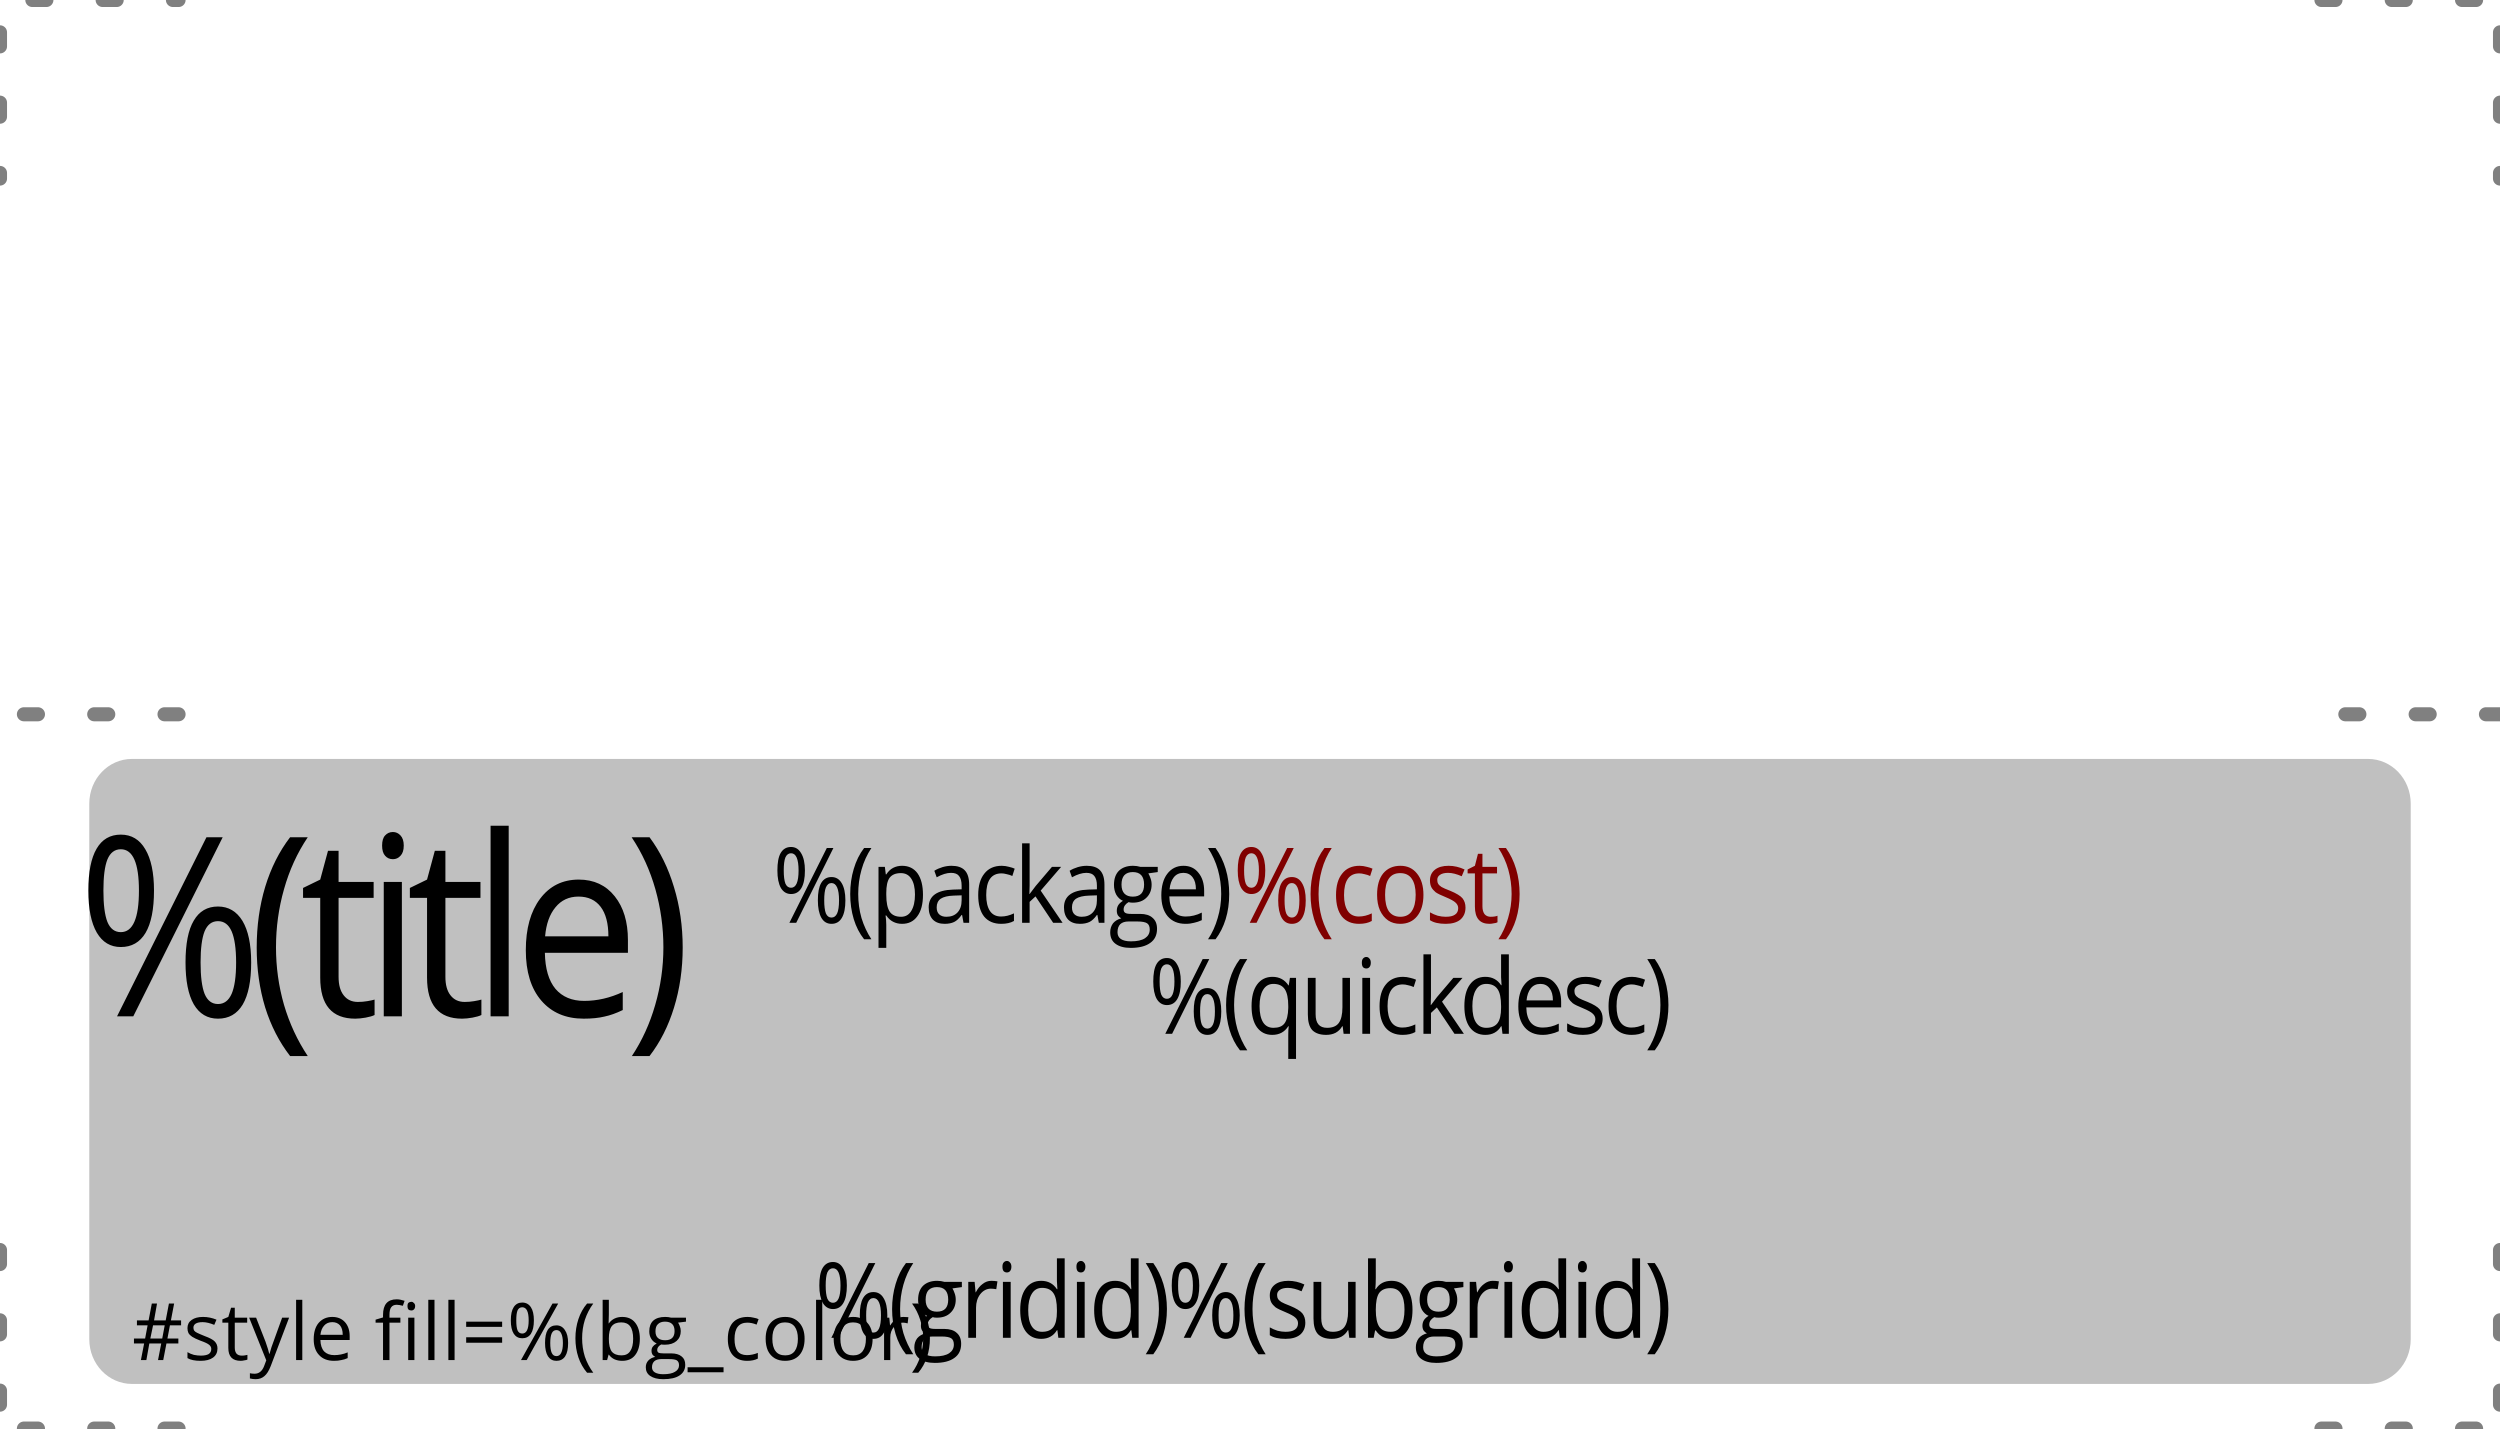
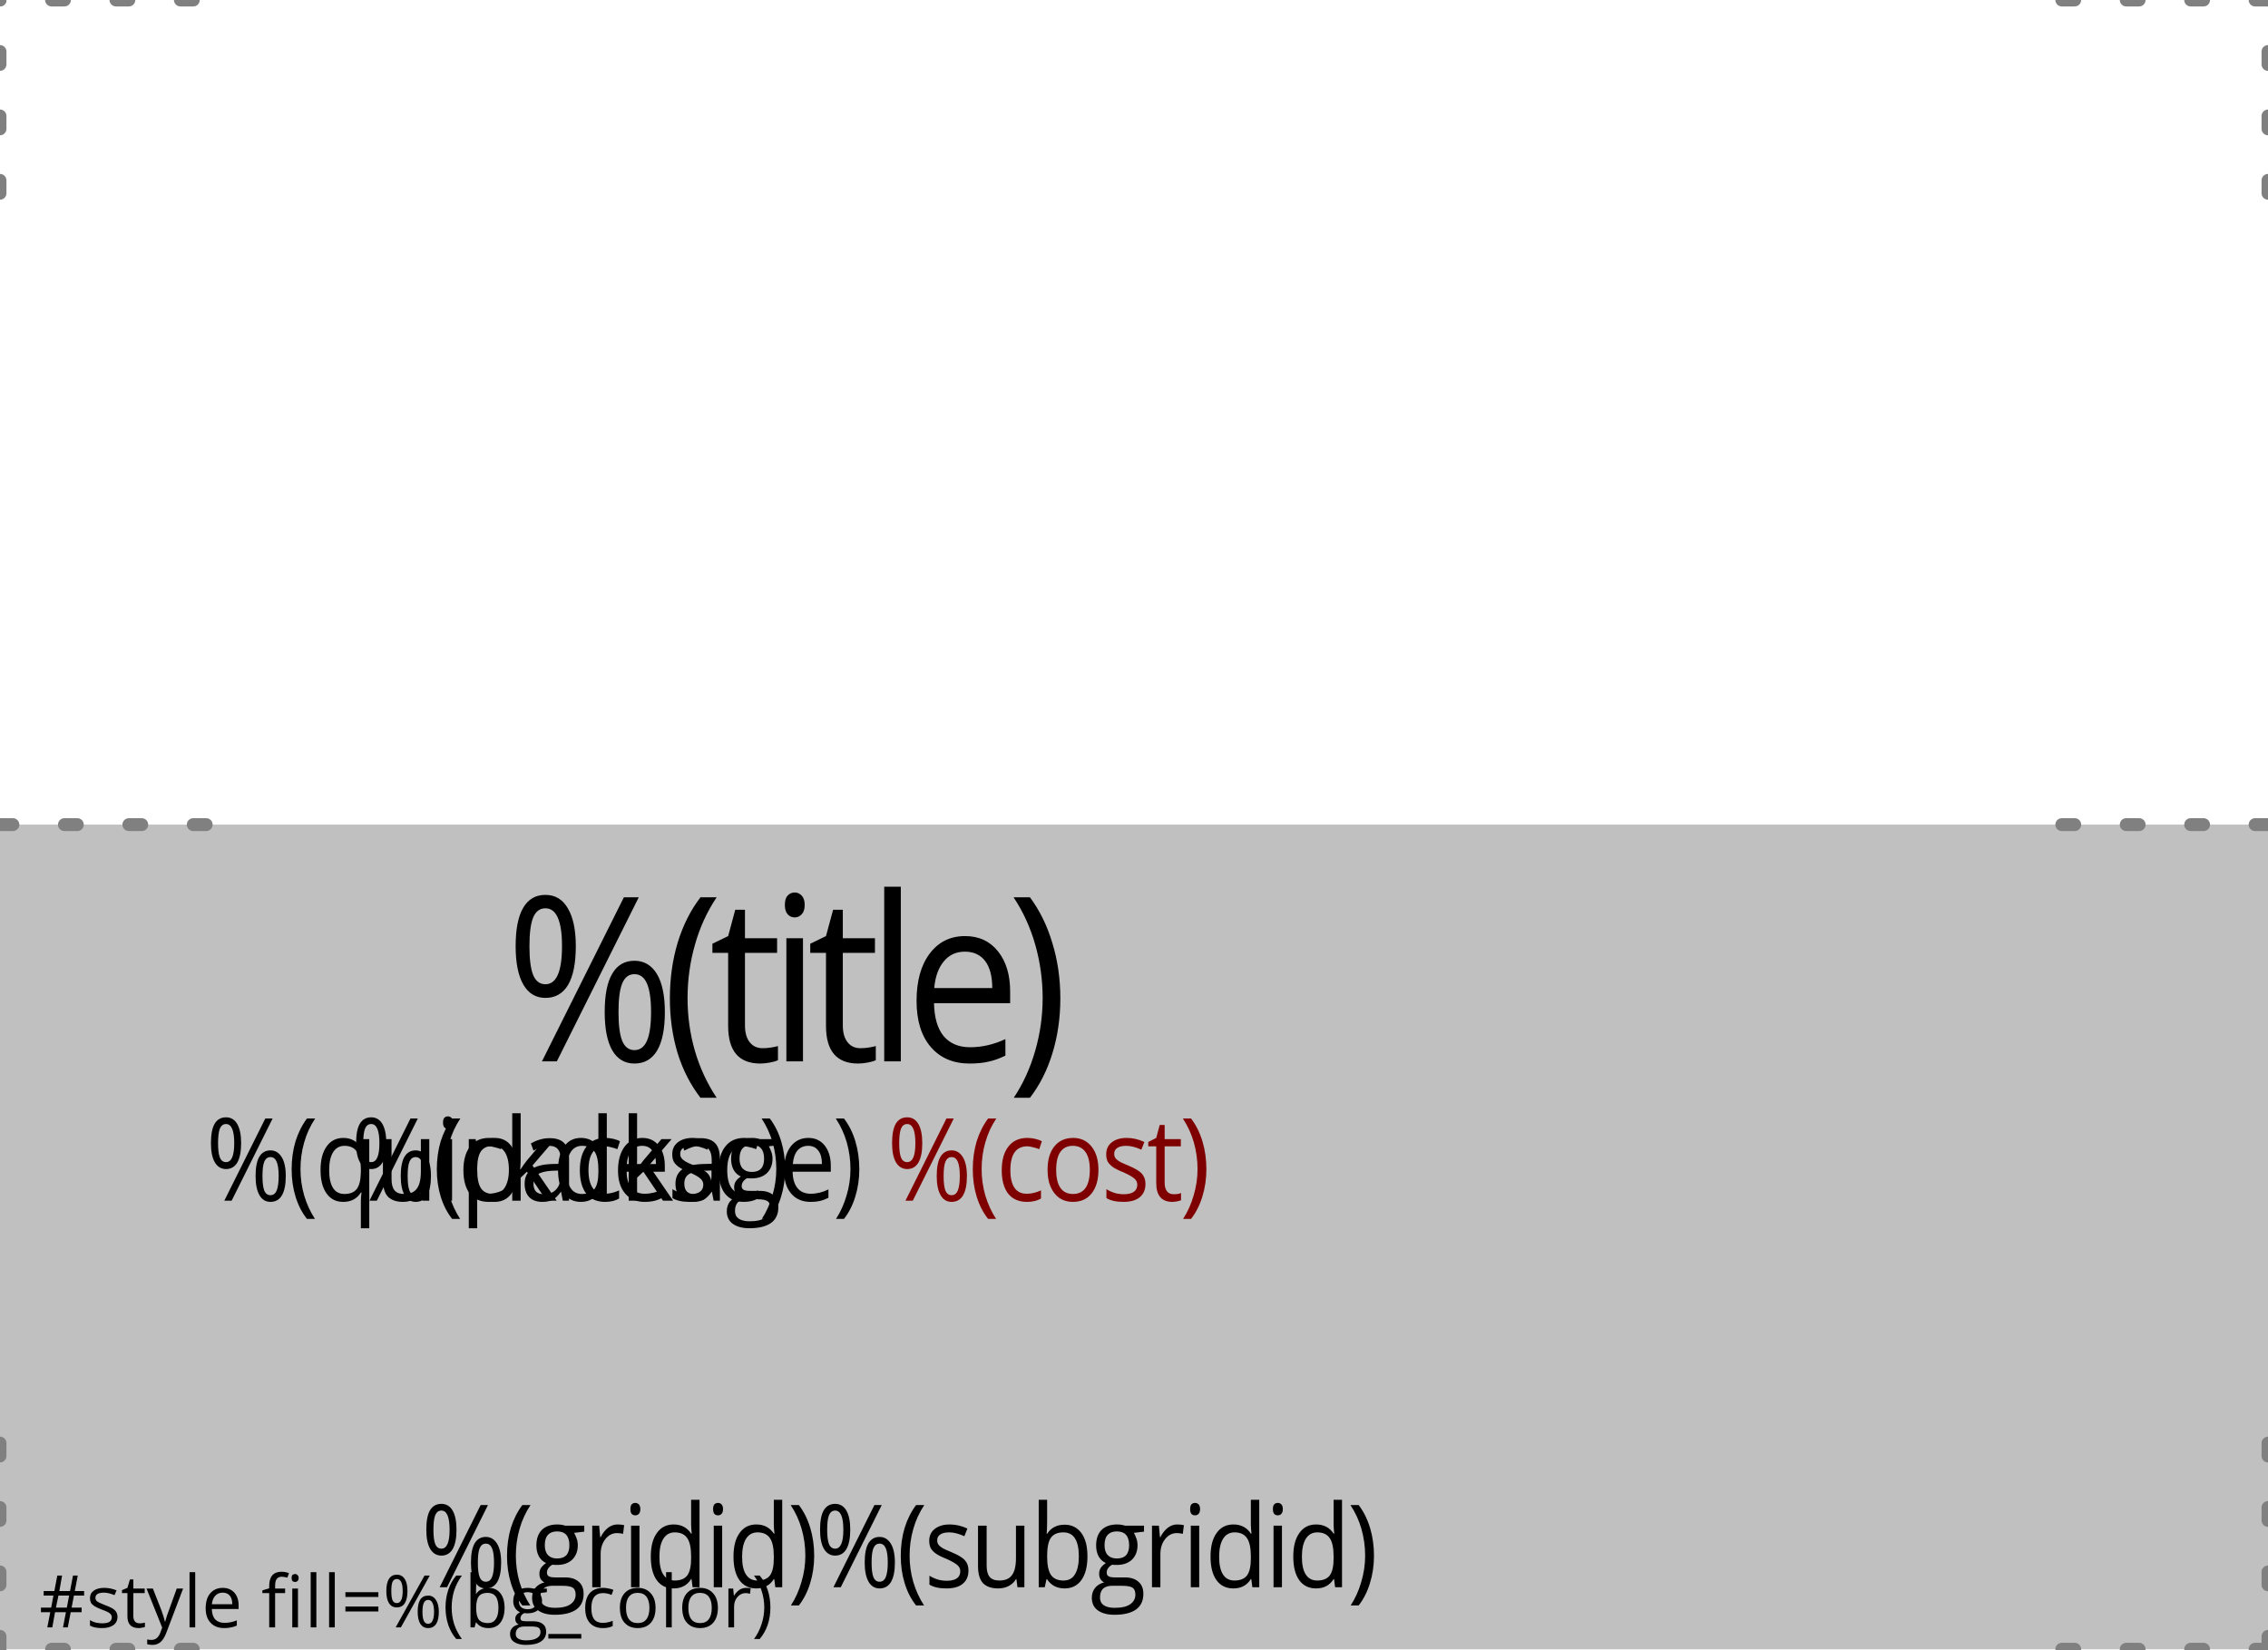
- <svg xmlns="http://www.w3.org/2000/svg" width="1.75in" height="1in" viewBox="0 0 157.5 90" id="svg2" version="1.1">
+ <svg xmlns="http://www.w3.org/2000/svg" width="44mm" height="32mm" viewBox="0 0 155.906 113.386" id="svg2" version="1.1">
  <defs id="defs4" />
-   <g id="layer1" transform="translate(0,-962.3622)">
-     <g transform="translate(-19.55688,894.364)" id="g4188">
-       <rect ry="2.812" rx="2.687" y="115.811" x="25.182" height="39.375" width="146.25" id="rect4163" style="fill:#c0c0c0;fill-opacity:1;fill-rule:evenodd;stroke:none;stroke-width:0.36;stroke-linecap:round;stroke-linejoin:round;stroke-miterlimit:4;stroke-dasharray:none;stroke-dashoffset:0;stroke-opacity:1" />
+   <g id="layer1" transform="translate(0,-938.9764)">
+     <g transform="translate(-25.18189,897.1765)" id="g4188">
+       <rect ry="3.5114008e-006" rx="2.687" y="98.493" x="25.182" height="56.693" width="155.906" id="rect4163" style="fill:#c0c0c0;fill-opacity:1;fill-rule:evenodd;stroke:none;stroke-width:0.36;stroke-linecap:round;stroke-linejoin:round;stroke-miterlimit:4;stroke-dasharray:none;stroke-dashoffset:0;stroke-opacity:1" />
      <text id="text4183" y="153.685" x="27.87" style="font-style:normal;font-weight:normal;font-size:40px;line-height:125%;font-family:Sans;letter-spacing:0px;word-spacing:0px;fill:#000000;fill-opacity:1;stroke:none;stroke-width:1px;stroke-linecap:butt;stroke-linejoin:miter;stroke-opacity:1" xml:space="preserve">
        <tspan style="font-style:normal;font-variant:normal;font-weight:normal;font-stretch:normal;font-size:5px;font-family:'Open Sans';-inkscape-font-specification:'Open Sans'" y="153.685" x="27.87" id="tspan4186">#style fill=%(bg_color)</tspan>
      </text>
    </g>
-     <text xml:space="preserve" style="font-style:normal;font-weight:normal;font-size:37.947px;line-height:125%;font-family:Sans;letter-spacing:0px;word-spacing:0px;fill:#000000;fill-opacity:1;stroke:none;stroke-width:1px;stroke-linecap:butt;stroke-linejoin:miter;stroke-opacity:1" x="5.102" y="973.718" id="text4141-0-2" transform="scale(0.9486833,1.054093)">
-       <tspan id="tspan4143-0-2" x="5.102" y="973.718" style="font-style:normal;font-variant:normal;font-weight:normal;font-stretch:normal;font-size:15px;font-family:'Open Sans';-inkscape-font-specification:'Open Sans';letter-spacing:-1px;word-spacing:0px">%(title)</tspan>
+     <text xml:space="preserve" style="font-style:normal;font-weight:normal;font-size:37.947px;line-height:125%;font-family:Sans;letter-spacing:0px;word-spacing:0px;fill:#000000;fill-opacity:1;stroke:none;stroke-width:1px;stroke-linecap:butt;stroke-linejoin:miter;stroke-opacity:1" x="82.177" y="960.013" id="text4141-0-2" transform="scale(0.9486833,1.054093)">
+       <tspan id="tspan4143-0-2" x="81.677" y="960.013" style="font-style:normal;font-variant:normal;font-weight:normal;font-stretch:normal;font-size:15px;font-family:'Open Sans';-inkscape-font-specification:'Open Sans';text-align:center;letter-spacing:-1px;word-spacing:0px;text-anchor:middle">%(title)</tspan>
    </text>
-     <text xml:space="preserve" style="font-style:normal;font-weight:normal;font-size:37.947px;line-height:125%;font-family:Sans;letter-spacing:0px;word-spacing:0px;fill:#000000;fill-opacity:1;stroke:none;stroke-width:1px;stroke-linecap:butt;stroke-linejoin:miter;stroke-opacity:1" x="160.627" y="968.128" id="text4141-9-02-1" transform="scale(0.9486833,1.054093)">
-       <tspan id="tspan4143-6-6-4" x="160.377" y="968.128" style="font-style:normal;font-variant:normal;font-weight:normal;font-stretch:normal;font-size:6.25px;font-family:'Open Sans';-inkscape-font-specification:'Open Sans';text-align:end;letter-spacing:-0.25px;text-anchor:end">%(package)<tspan style="font-weight:normal;fill:#800000;fill-opacity:1;-inkscape-font-specification:'Open Sans';font-family:'Open Sans';font-style:normal;font-stretch:normal;font-variant:normal" id="tspan4162">%(cost)</tspan>
+     <text xml:space="preserve" style="font-style:normal;font-weight:normal;font-size:37.947px;line-height:125%;font-family:Sans;letter-spacing:0px;word-spacing:0px;fill:#000000;fill-opacity:1;stroke:none;stroke-width:1px;stroke-linecap:butt;stroke-linejoin:miter;stroke-opacity:1" x="149.436" y="969.101" id="text4141-9-02-1" transform="scale(0.9486833,1.054093)">
+       <tspan id="tspan4143-6-6-4" x="149.186" y="969.101" style="font-style:normal;font-variant:normal;font-weight:normal;font-stretch:normal;font-size:7.5px;font-family:'Open Sans';-inkscape-font-specification:'Open Sans';text-align:end;letter-spacing:-0.25px;text-anchor:end">%(package)<tspan style="fill:#7f0000;fill-opacity:1;font-weight:normal" id="tspan4165"> %(cost)</tspan>
      </tspan>
    </text>
-     <text xml:space="preserve" style="font-style:normal;font-weight:normal;font-size:37.947px;line-height:125%;font-family:Sans;letter-spacing:0px;word-spacing:0px;fill:#000000;fill-opacity:1;stroke:none;stroke-width:1px;stroke-linecap:butt;stroke-linejoin:miter;stroke-opacity:1" x="160.63" y="974.767" id="text4141-9-5-5-5" transform="scale(0.9486833,1.054093)">
-       <tspan id="tspan4143-6-5-1-8" x="160.38" y="974.767" style="font-style:normal;font-variant:normal;font-weight:normal;font-stretch:normal;font-size:6.25px;font-family:'Open Sans';-inkscape-font-specification:'Open Sans';text-align:end;letter-spacing:-0.25px;text-anchor:end">%(quickdesc)</tspan>
+     <text xml:space="preserve" style="font-style:normal;font-weight:normal;font-size:37.947px;line-height:125%;font-family:Sans;letter-spacing:0px;word-spacing:0px;fill:#000000;fill-opacity:1;stroke:none;stroke-width:1px;stroke-linecap:butt;stroke-linejoin:miter;stroke-opacity:1" x="14.911" y="969.101" id="text4141-9-5-5-5" transform="scale(0.9486833,1.054093)">
+       <tspan id="tspan4143-6-5-1-8" x="14.911" y="969.101" style="font-style:normal;font-variant:normal;font-weight:normal;font-stretch:normal;font-size:7.5px;font-family:'Open Sans';-inkscape-font-specification:'Open Sans';text-align:start;letter-spacing:-0.25px;text-anchor:start">%(quickdesc)</tspan>
    </text>
-     <flowRoot xml:space="preserve" id="flowRoot4215" style="font-style:normal;font-weight:normal;font-size:40px;line-height:125%;font-family:Sans;letter-spacing:0px;word-spacing:0px;fill:#000000;fill-opacity:1;stroke:none;stroke-width:1px;stroke-linecap:butt;stroke-linejoin:miter;stroke-opacity:1" transform="matrix(0.9,0,0,1,-75.92392,775.517)">
+     <flowRoot xml:space="preserve" id="flowRoot4215" style="font-style:normal;font-weight:normal;font-size:40px;line-height:125%;font-family:Sans;letter-spacing:0px;word-spacing:0px;fill:#000000;fill-opacity:1;stroke:none;stroke-width:1px;stroke-linecap:butt;stroke-linejoin:miter;stroke-opacity:1" transform="matrix(0.9,0,0,1,-68.83731,775.517)">
      <flowRegion id="flowRegion4217">
-         <rect id="rect4219" width="150.61" height="20.42" x="90" y="253.612" />
+         <rect id="rect4219" width="141.732" height="24.803" x="92.234" y="248.499" />
      </flowRegion>
      <flowPara id="flowPara4221" style="font-style:normal;font-variant:normal;font-weight:normal;font-stretch:normal;font-size:10px;line-height:100%;font-family:'Courier New';-inkscape-font-specification:'Courier New';letter-spacing:-1.054px">
-         <flowSpan style="font-weight:bold;font-size:7.906px;letter-spacing:-0.527px" id="flowSpan4225">%(mfrpn)</flowSpan>
-         <flowSpan style="font-size:6.588px;line-height:100%;letter-spacing:-0.264px" id="flowSpan4223"> %(desc)</flowSpan>
+         <flowSpan style="font-weight:bold;font-size:10.541px;letter-spacing:-0.527px" id="flowSpan4225">%(mfrpn)</flowSpan>
+         <flowSpan style="font-size:7.906px;line-height:100%;letter-spacing:-0.264px" id="flowSpan4223"> %(desc)</flowSpan>
      </flowPara>
    </flowRoot>
-     <text xml:space="preserve" style="font-style:normal;font-weight:normal;font-size:37.947px;line-height:125%;font-family:Sans;letter-spacing:0px;word-spacing:0px;fill:#000000;fill-opacity:1;stroke:none;stroke-width:1px;stroke-linecap:butt;stroke-linejoin:miter;stroke-opacity:1" x="160.63" y="992.933" id="text4141-9-02-1-6" transform="scale(0.9486833,1.054093)">
-       <tspan id="tspan4143-6-6-4-2" x="160.38" y="992.933" style="font-style:normal;font-variant:normal;font-weight:normal;font-stretch:normal;font-size:6.25px;font-family:'Open Sans';-inkscape-font-specification:'Open Sans';text-align:end;letter-spacing:-0.25px;text-anchor:end">%(gridid)%(subgridid)</tspan>
+     <text xml:space="preserve" style="font-style:normal;font-weight:normal;font-size:37.947px;line-height:125%;font-family:Sans;letter-spacing:0px;word-spacing:0px;fill:#000000;fill-opacity:1;stroke:none;stroke-width:1px;stroke-linecap:butt;stroke-linejoin:miter;stroke-opacity:1" x="149.436" y="994.312" id="text4141-9-02-1-6" transform="scale(0.9486833,1.054093)">
+       <tspan id="tspan4143-6-6-4-2" x="149.186" y="994.312" style="font-style:normal;font-variant:normal;font-weight:normal;font-stretch:normal;font-size:7.5px;font-family:'Open Sans';-inkscape-font-specification:'Open Sans';text-align:end;letter-spacing:-0.25px;text-anchor:end">%(gridid)%(subgridid)</tspan>
    </text>
-     <path style="fill:none;fill-rule:evenodd;stroke:#808080;stroke-width:0.886;stroke-linecap:round;stroke-linejoin:miter;stroke-miterlimit:4;stroke-dasharray:0.886, 3.543;stroke-dashoffset:0;stroke-opacity:1" d="m -11.25,962.362 22.5,0" id="path4169-0" />
-     <path style="fill:none;fill-rule:evenodd;stroke:#808080;stroke-width:0.886;stroke-linecap:round;stroke-linejoin:miter;stroke-miterlimit:4;stroke-dasharray:0.886, 3.543;stroke-dashoffset:0;stroke-opacity:1" d="m 146.25,962.362 22.5,0" id="path4169-0-4" />
-     <path style="fill:none;fill-rule:evenodd;stroke:#808080;stroke-width:0.886;stroke-linecap:round;stroke-linejoin:miter;stroke-miterlimit:4;stroke-dasharray:0.886, 3.543;stroke-dashoffset:0;stroke-opacity:1" d="m 157.5,951.112 0,22.5" id="path4169-0-4-6" />
-     <path style="fill:none;fill-rule:evenodd;stroke:#808080;stroke-width:0.886;stroke-linecap:round;stroke-linejoin:miter;stroke-miterlimit:4;stroke-dasharray:0.886, 3.543;stroke-dashoffset:0;stroke-opacity:1" d="m 0,951.112 0,22.5" id="path4169-0-4-6-6" />
-     <path style="fill:none;fill-rule:evenodd;stroke:#808080;stroke-width:0.886;stroke-linecap:round;stroke-linejoin:miter;stroke-miterlimit:4;stroke-dasharray:0.886, 3.543;stroke-dashoffset:0;stroke-opacity:1" d="m 0,1041.112 0,22.5" id="path4169-0-4-6-6-3" />
-     <path style="fill:none;fill-rule:evenodd;stroke:#808080;stroke-width:0.886;stroke-linecap:round;stroke-linejoin:miter;stroke-miterlimit:4;stroke-dasharray:0.886, 3.543;stroke-dashoffset:0;stroke-opacity:1" d="m 157.5,1041.112 0,22.5" id="path4169-0-4-6-6-3-6" />
-     <path style="fill:none;fill-rule:evenodd;stroke:#808080;stroke-width:0.886;stroke-linecap:round;stroke-linejoin:miter;stroke-miterlimit:4;stroke-dasharray:0.886, 3.543;stroke-dashoffset:0;stroke-opacity:1" d="m 146.25,1052.362 22.5,0" id="path4169-0-4-6-6-3-6-0" />
-     <path style="fill:none;fill-rule:evenodd;stroke:#808080;stroke-width:0.886;stroke-linecap:round;stroke-linejoin:miter;stroke-miterlimit:4;stroke-dasharray:0.886, 3.543;stroke-dashoffset:0;stroke-opacity:1" d="m 11.25,1052.362 -22.5,0" id="path4169-0-4-6-6-3-6-5" />
-     <path style="fill:none;fill-rule:evenodd;stroke:#808080;stroke-width:0.886;stroke-linecap:round;stroke-linejoin:miter;stroke-miterlimit:4;stroke-dasharray:0.886, 3.543;stroke-dashoffset:0;stroke-opacity:1" d="m 11.25,1007.362 -11.25,0" id="path4169-0-4-6-6-3-6-5-3" />
-     <path style="fill:none;fill-rule:evenodd;stroke:#808080;stroke-width:0.886;stroke-linecap:round;stroke-linejoin:miter;stroke-miterlimit:4;stroke-dasharray:0.886, 3.543;stroke-dashoffset:0;stroke-opacity:1" d="m 157.5,1007.362 -11.25,0" id="path4169-0-4-6-6-3-6-5-3-6" />
+     <path style="fill:none;fill-rule:evenodd;stroke:#808080;stroke-width:0.886;stroke-linecap:round;stroke-linejoin:miter;stroke-miterlimit:4;stroke-dasharray:0.886, 3.543;stroke-dashoffset:0;stroke-opacity:1" d="m -14.173,938.976 28.346,0" id="path4169-0" />
+     <path style="fill:none;fill-rule:evenodd;stroke:#808080;stroke-width:0.886;stroke-linecap:round;stroke-linejoin:miter;stroke-miterlimit:4;stroke-dasharray:0.886, 3.543;stroke-dashoffset:0;stroke-opacity:1" d="m -7.6293954e-6,924.803 0,28.346" id="path4169-0-4-6-6" />
+     <path style="fill:none;fill-rule:evenodd;stroke:#808080;stroke-width:0.886;stroke-linecap:round;stroke-linejoin:miter;stroke-miterlimit:4;stroke-dasharray:0.886, 3.543;stroke-dashoffset:0;stroke-opacity:1" d="m 14.173,995.669 -14.173,0" id="path4169-0-4-6-6-3-6-5-3" />
+     <path style="fill:none;fill-rule:evenodd;stroke:#808080;stroke-width:0.886;stroke-linecap:round;stroke-linejoin:miter;stroke-miterlimit:4;stroke-dasharray:0.886, 3.543;stroke-dashoffset:0;stroke-opacity:1" d="m 155.906,995.669 -14.173,0" id="path4169-0-4-6-6-3-6-5-3-6" />
+     <path style="fill:none;fill-rule:evenodd;stroke:#808080;stroke-width:0.886;stroke-linecap:round;stroke-linejoin:miter;stroke-miterlimit:4;stroke-dasharray:0.886, 3.543;stroke-dashoffset:0;stroke-opacity:1" d="m 141.732,938.976 28.346,0" id="path4169-0-3" />
+     <path style="fill:none;fill-rule:evenodd;stroke:#808080;stroke-width:0.886;stroke-linecap:round;stroke-linejoin:miter;stroke-miterlimit:4;stroke-dasharray:0.886, 3.543;stroke-dashoffset:0;stroke-opacity:1" d="m 155.906,924.803 0,28.346" id="path4169-0-4-6-6-5" />
+     <path style="fill:none;fill-rule:evenodd;stroke:#808080;stroke-width:0.886;stroke-linecap:round;stroke-linejoin:miter;stroke-miterlimit:4;stroke-dasharray:0.886, 3.543;stroke-dashoffset:0;stroke-opacity:1" d="m 141.732,1052.362 28.346,0" id="path4169-0-3-9" />
+     <path style="fill:none;fill-rule:evenodd;stroke:#808080;stroke-width:0.886;stroke-linecap:round;stroke-linejoin:miter;stroke-miterlimit:4;stroke-dasharray:0.886, 3.543;stroke-dashoffset:0;stroke-opacity:1" d="m 155.906,1038.189 0,28.346" id="path4169-0-4-6-6-5-5" />
+     <path style="fill:none;fill-rule:evenodd;stroke:#808080;stroke-width:0.886;stroke-linecap:round;stroke-linejoin:miter;stroke-miterlimit:4;stroke-dasharray:0.886, 3.543;stroke-dashoffset:0;stroke-opacity:1" d="m -14.173,1052.362 28.346,0" id="path4169-0-3-9-6" />
+     <path style="fill:none;fill-rule:evenodd;stroke:#808080;stroke-width:0.886;stroke-linecap:round;stroke-linejoin:miter;stroke-miterlimit:4;stroke-dasharray:0.886, 3.543;stroke-dashoffset:0;stroke-opacity:1" d="m -1.2312753e-5,1038.189 0,28.346" id="path4169-0-4-6-6-5-5-7" />
  </g>
</svg>
